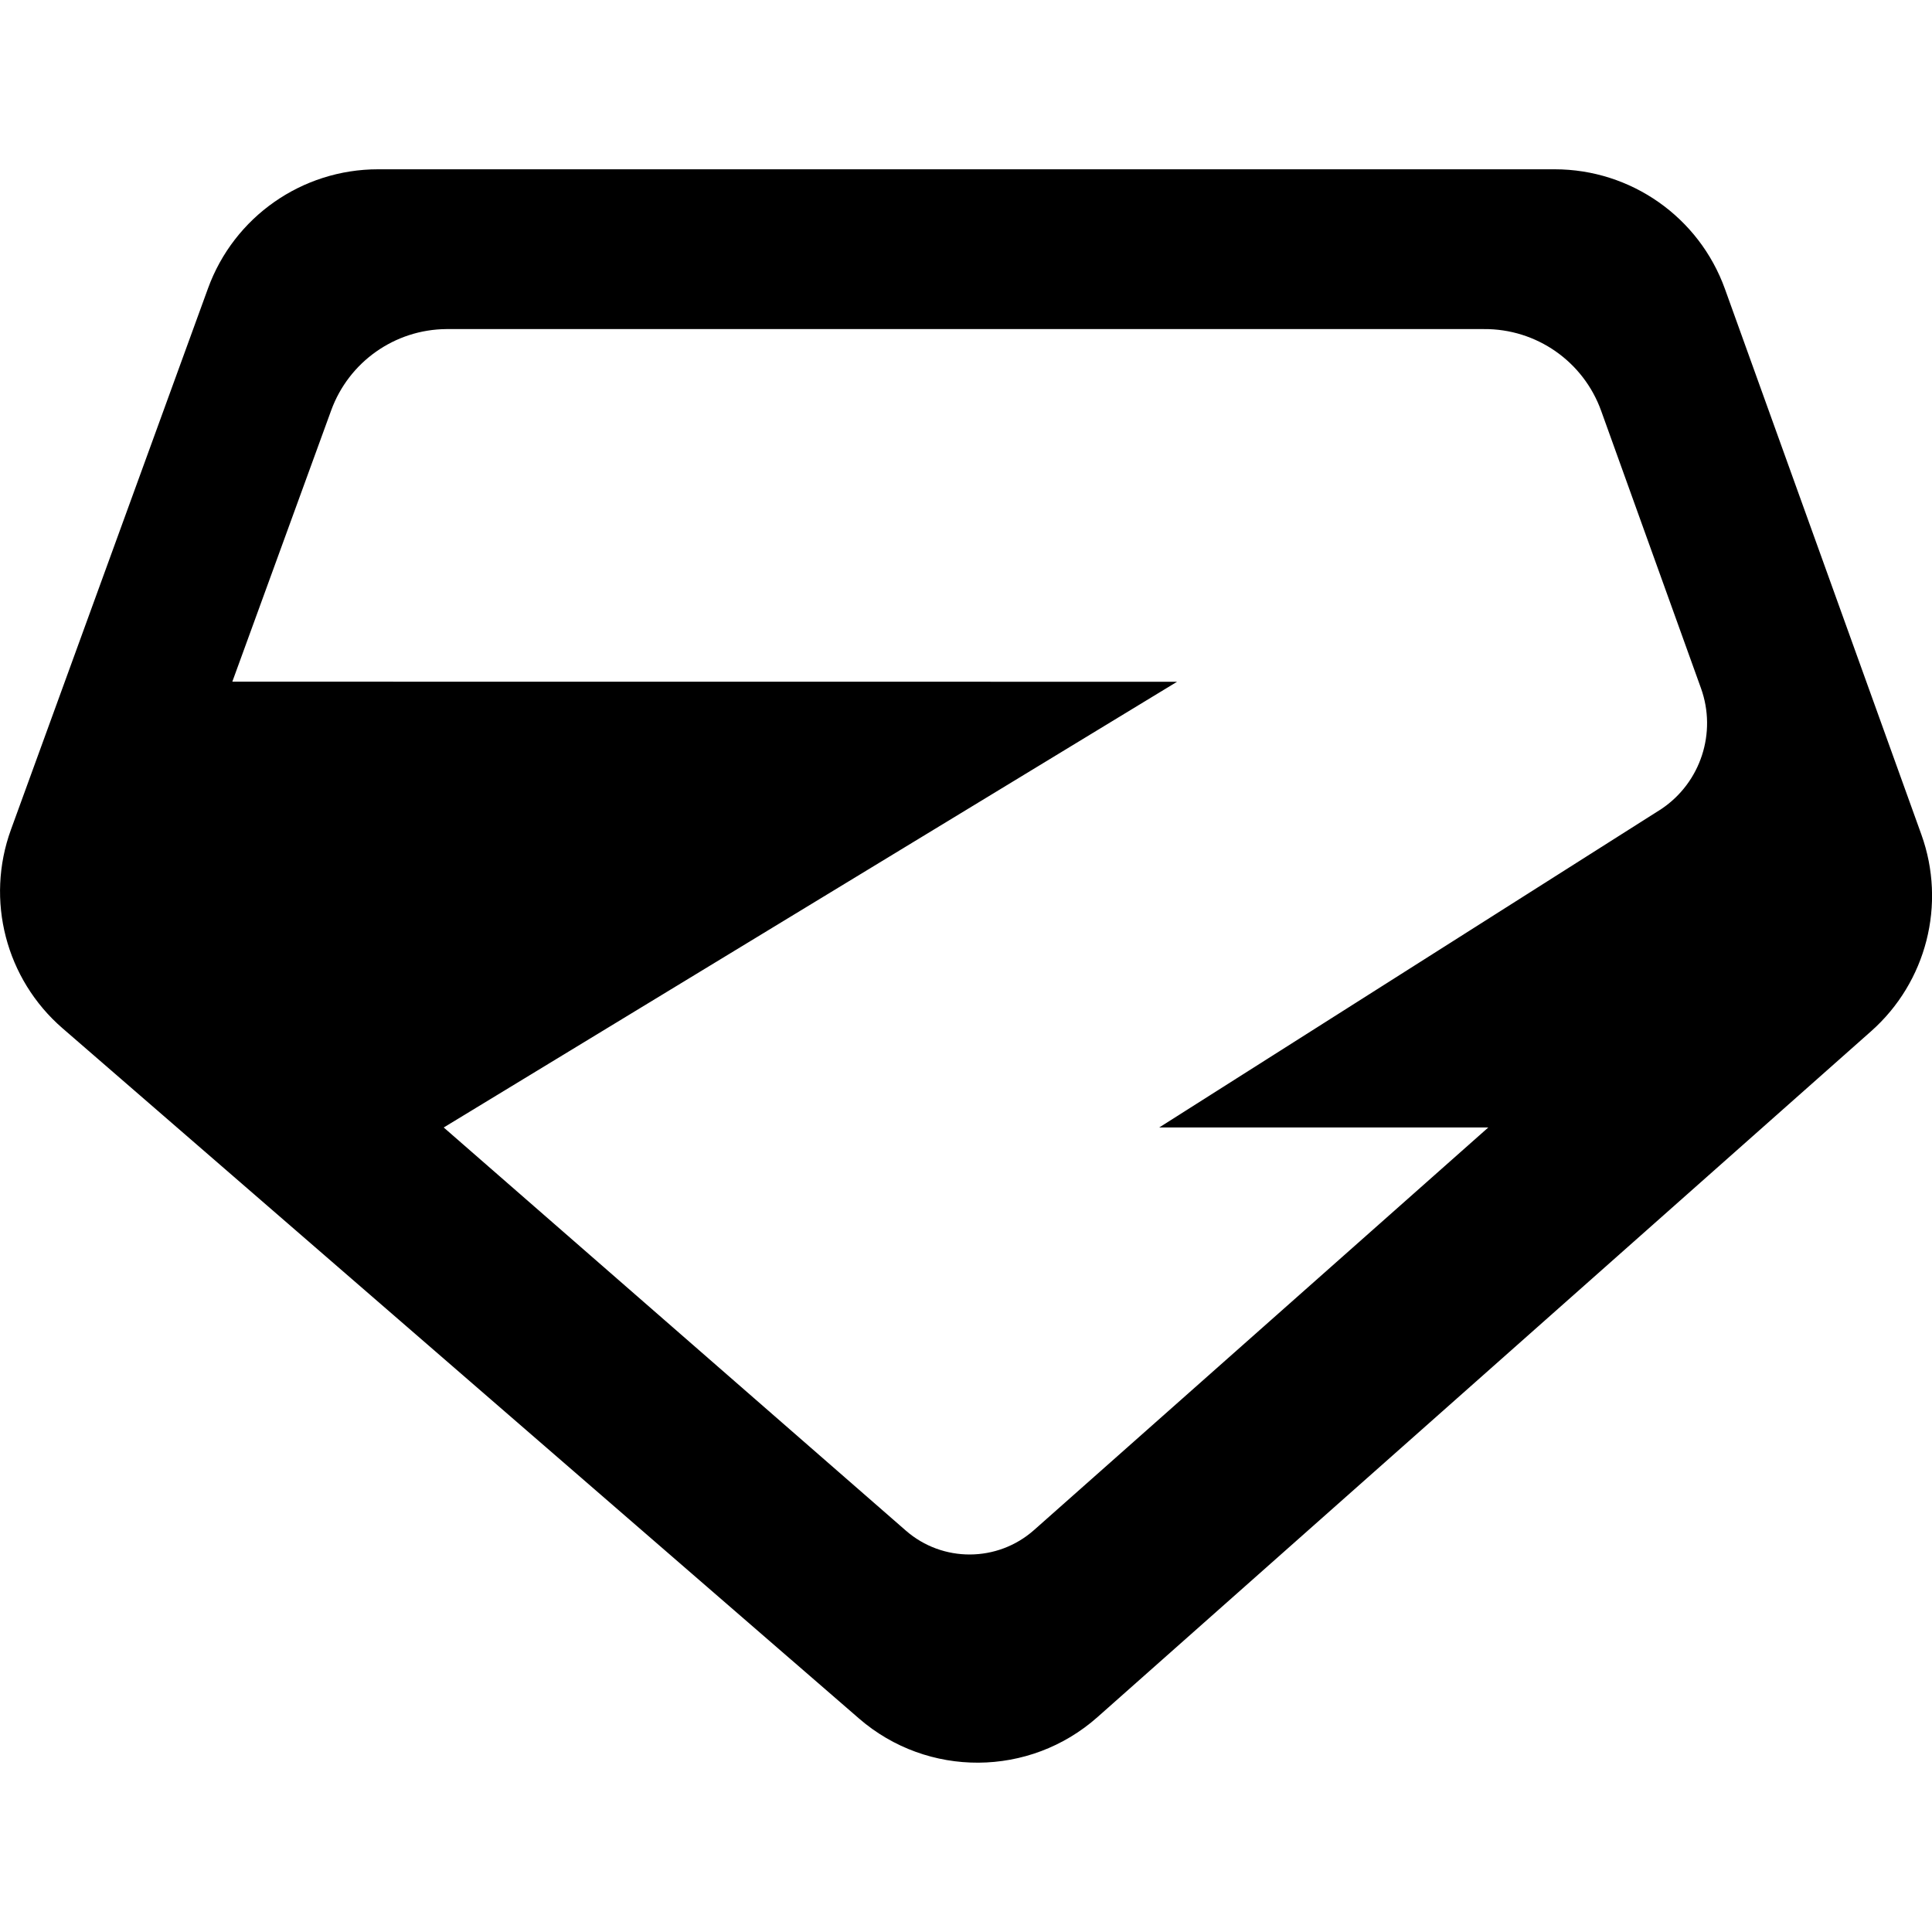
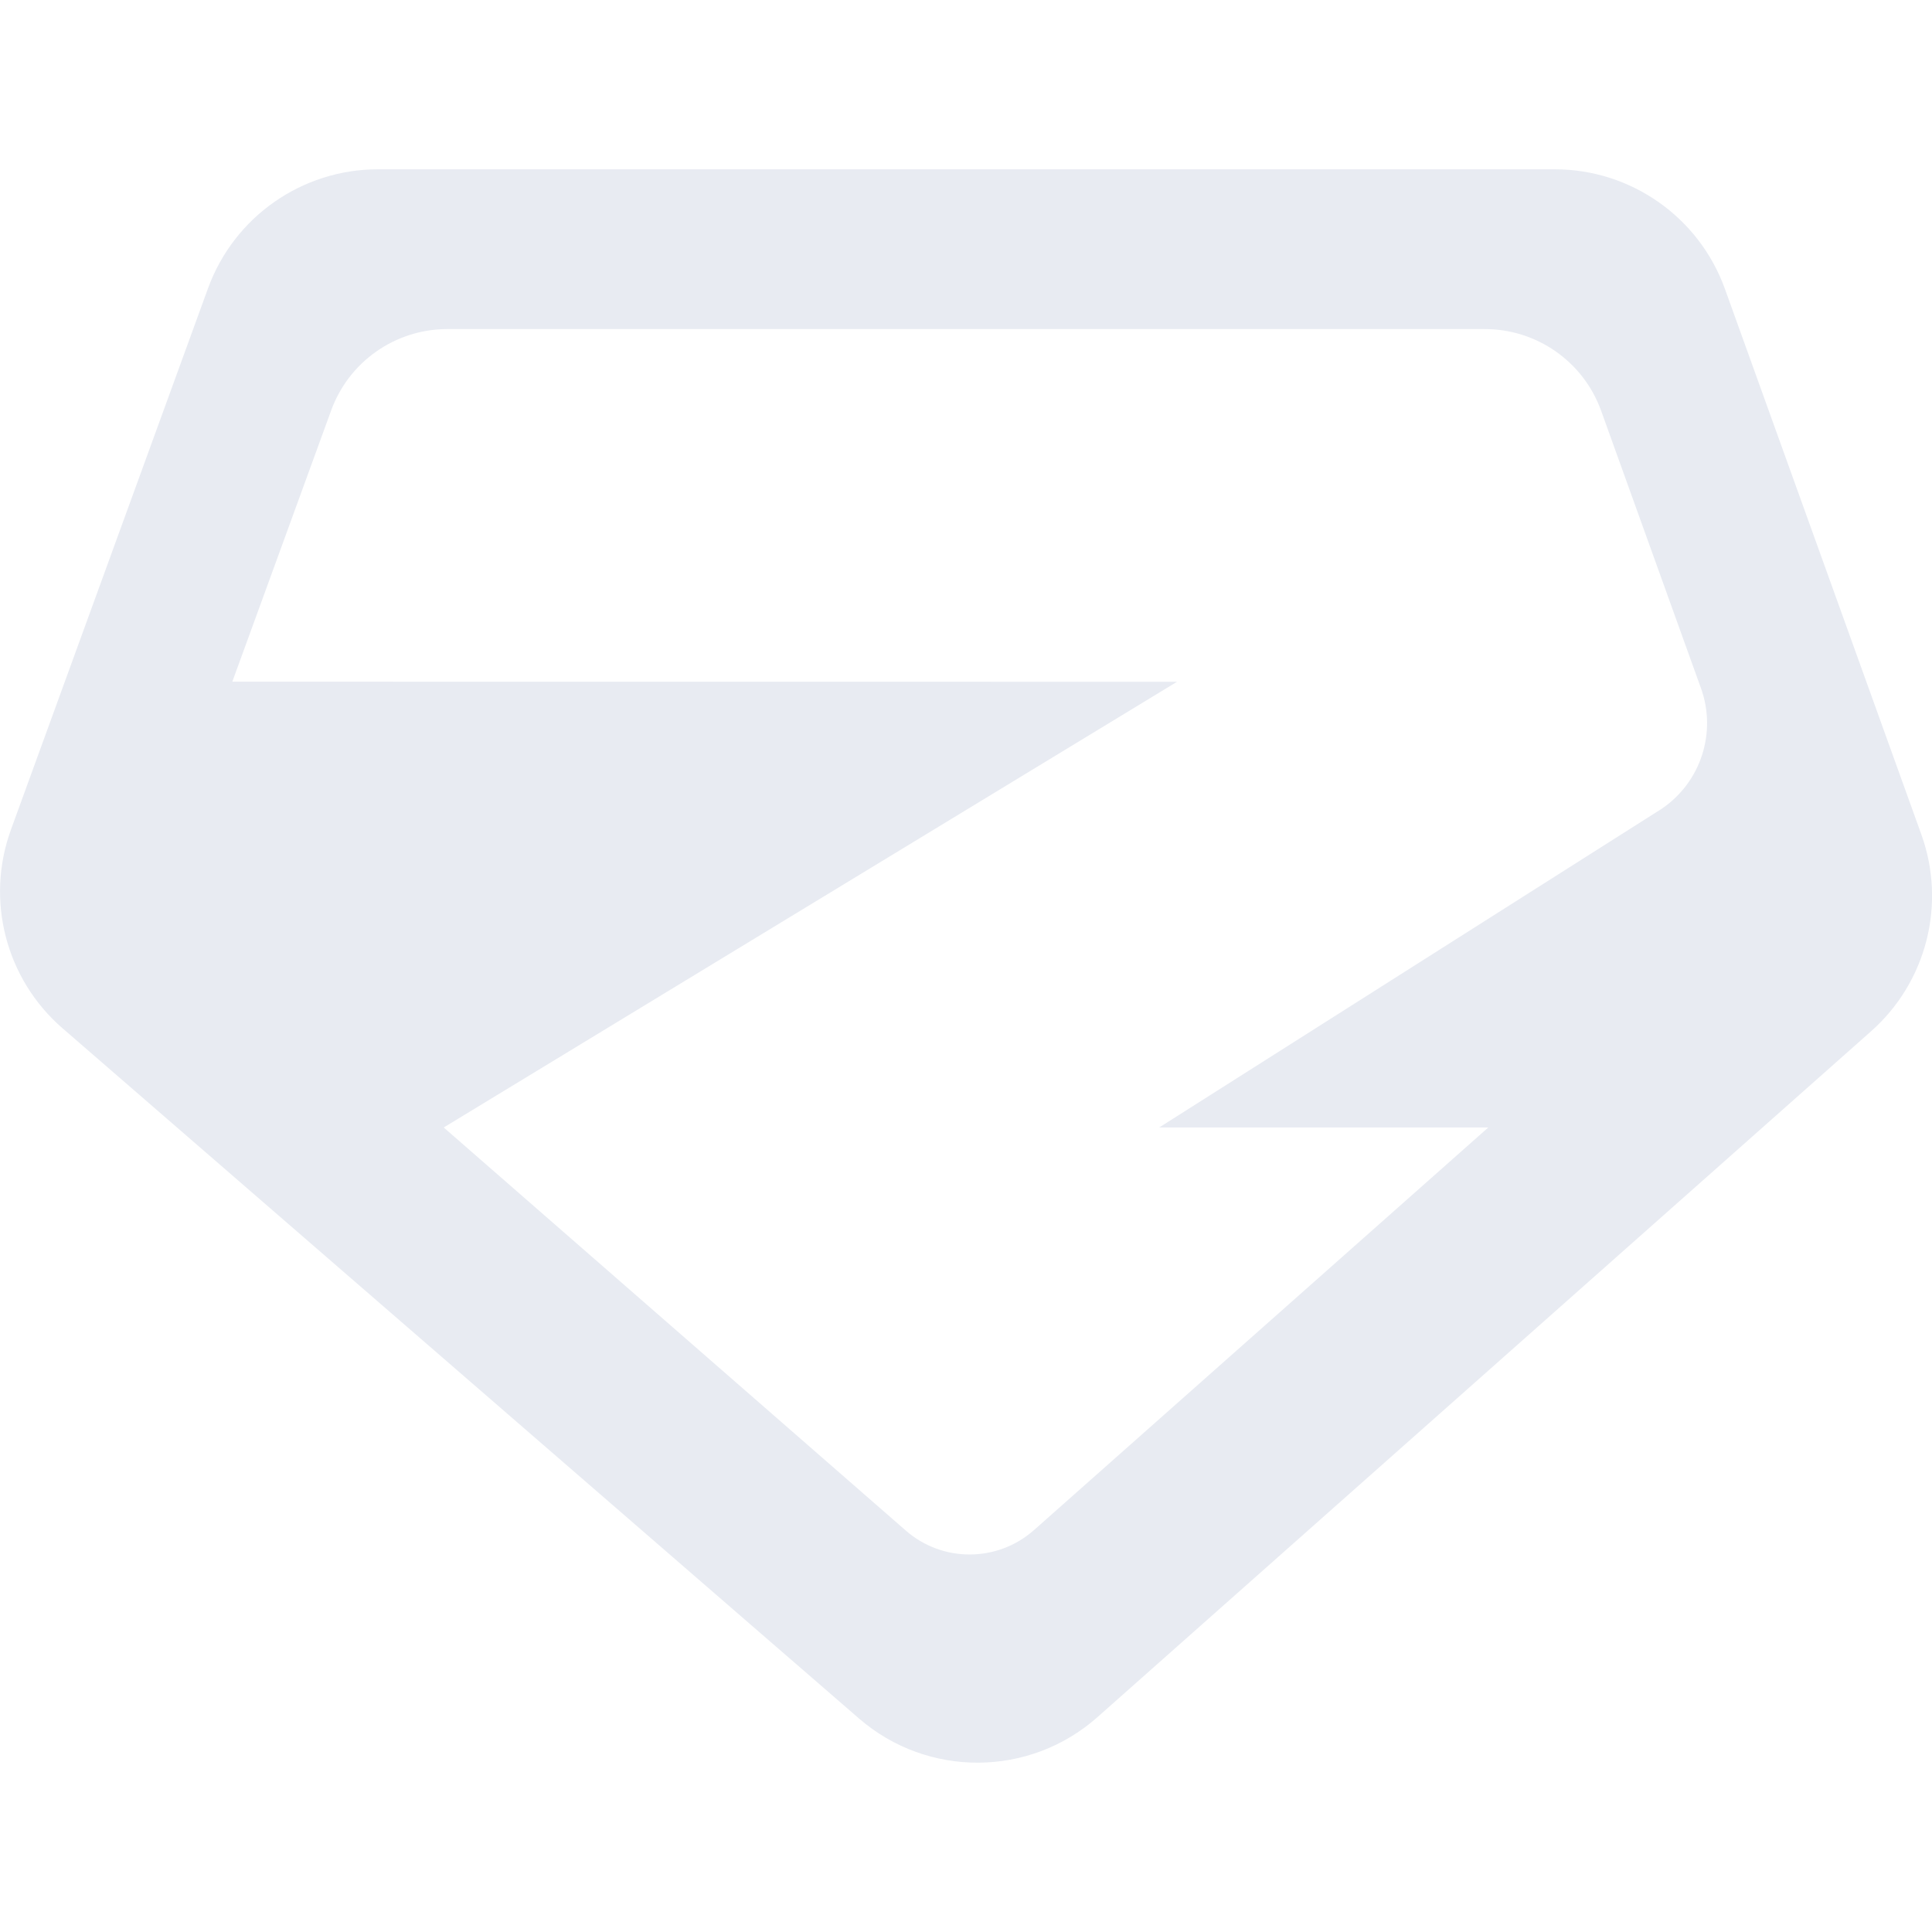
- <svg xmlns="http://www.w3.org/2000/svg" role="img" viewBox="0 0 24 24">
+ <svg xmlns="http://www.w3.org/2000/svg" fill="#E8EBF2" role="img" viewBox="0 0 24 24">
  <path d="M2.584 3.582a2.247 2.247 0 0 1 2.112-1.479h14.617c.948 0 1.794.595 2.115 1.487l2.44 6.777a2.248 2.248 0 0 1-.624 2.443l-9.61 8.52a2.247 2.247 0 0 1-2.963.018L.776 12.773a2.248 2.248 0 0 1-.64-2.467Zm12.038 4.887-9.11 5.537 5.74 5.007c.456.399 1.139.396 1.593-.006l5.643-5.001H14.4l6.239-3.957c.488-.328.69-.947.491-1.5l-1.24-3.446a1.535 1.535 0 0 0-1.456-1.015H5.545a1.535 1.535 0 0 0-1.431 1.01l-1.228 3.37z" />
</svg>
